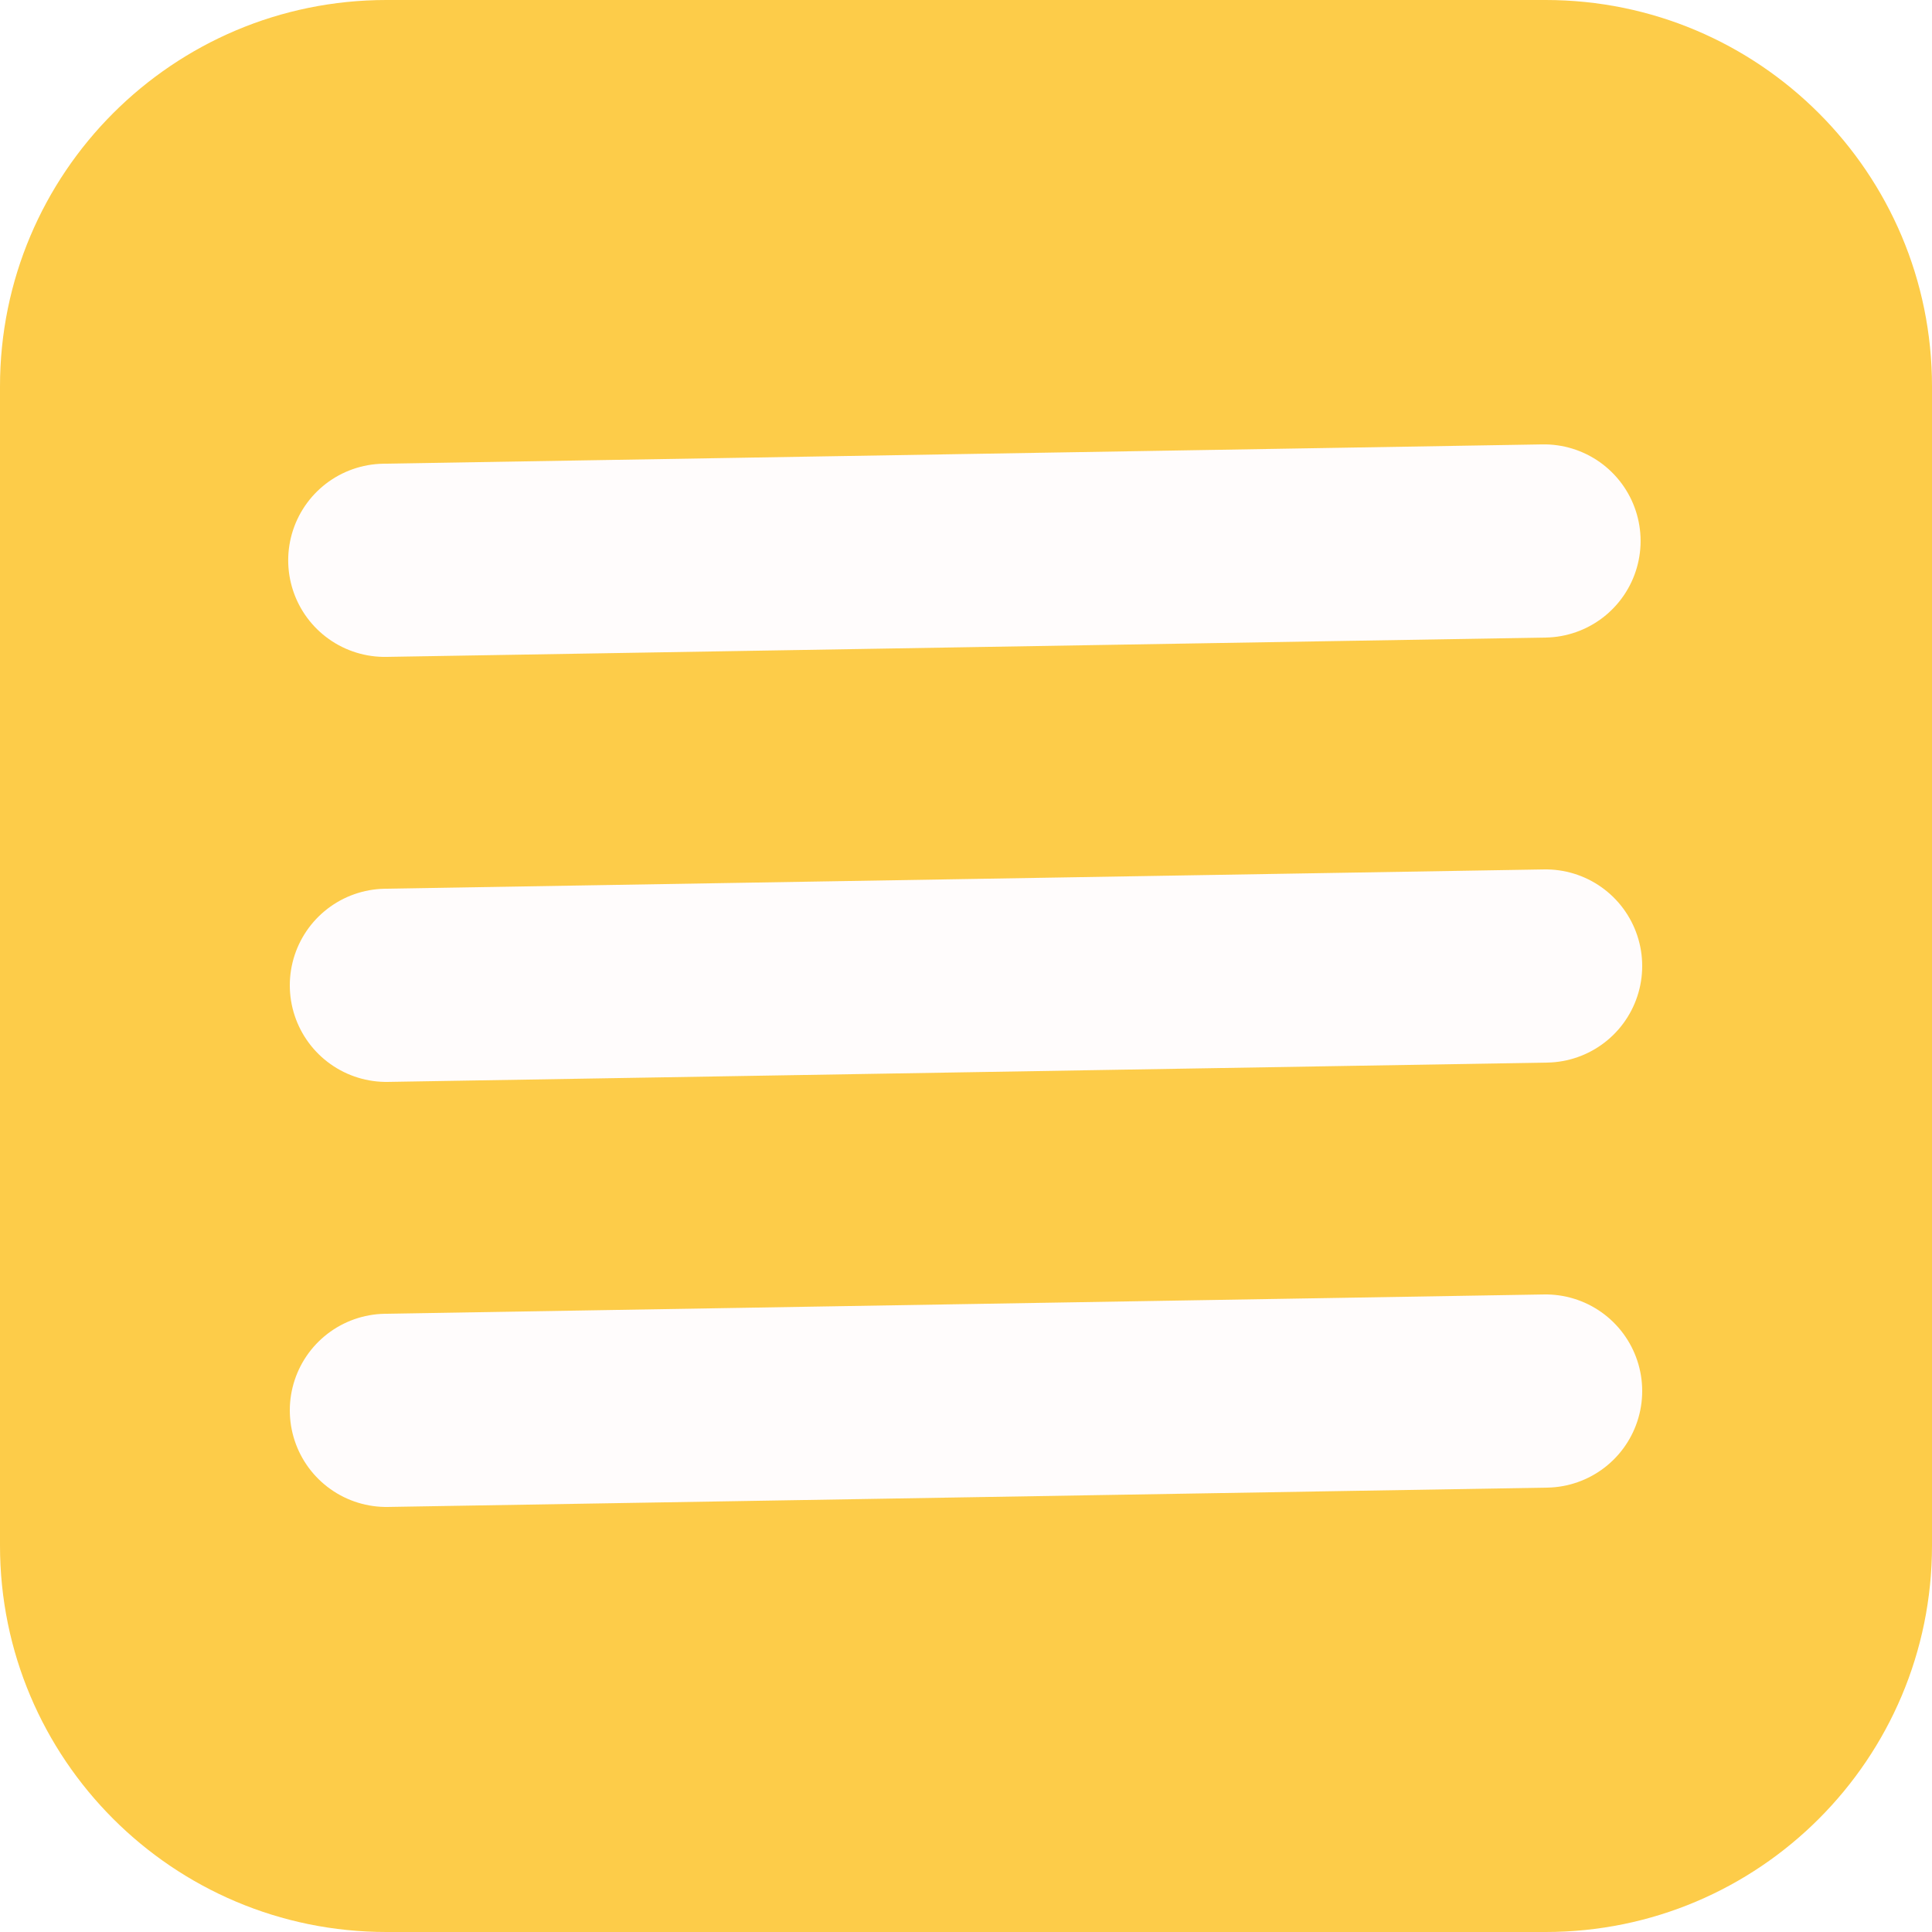
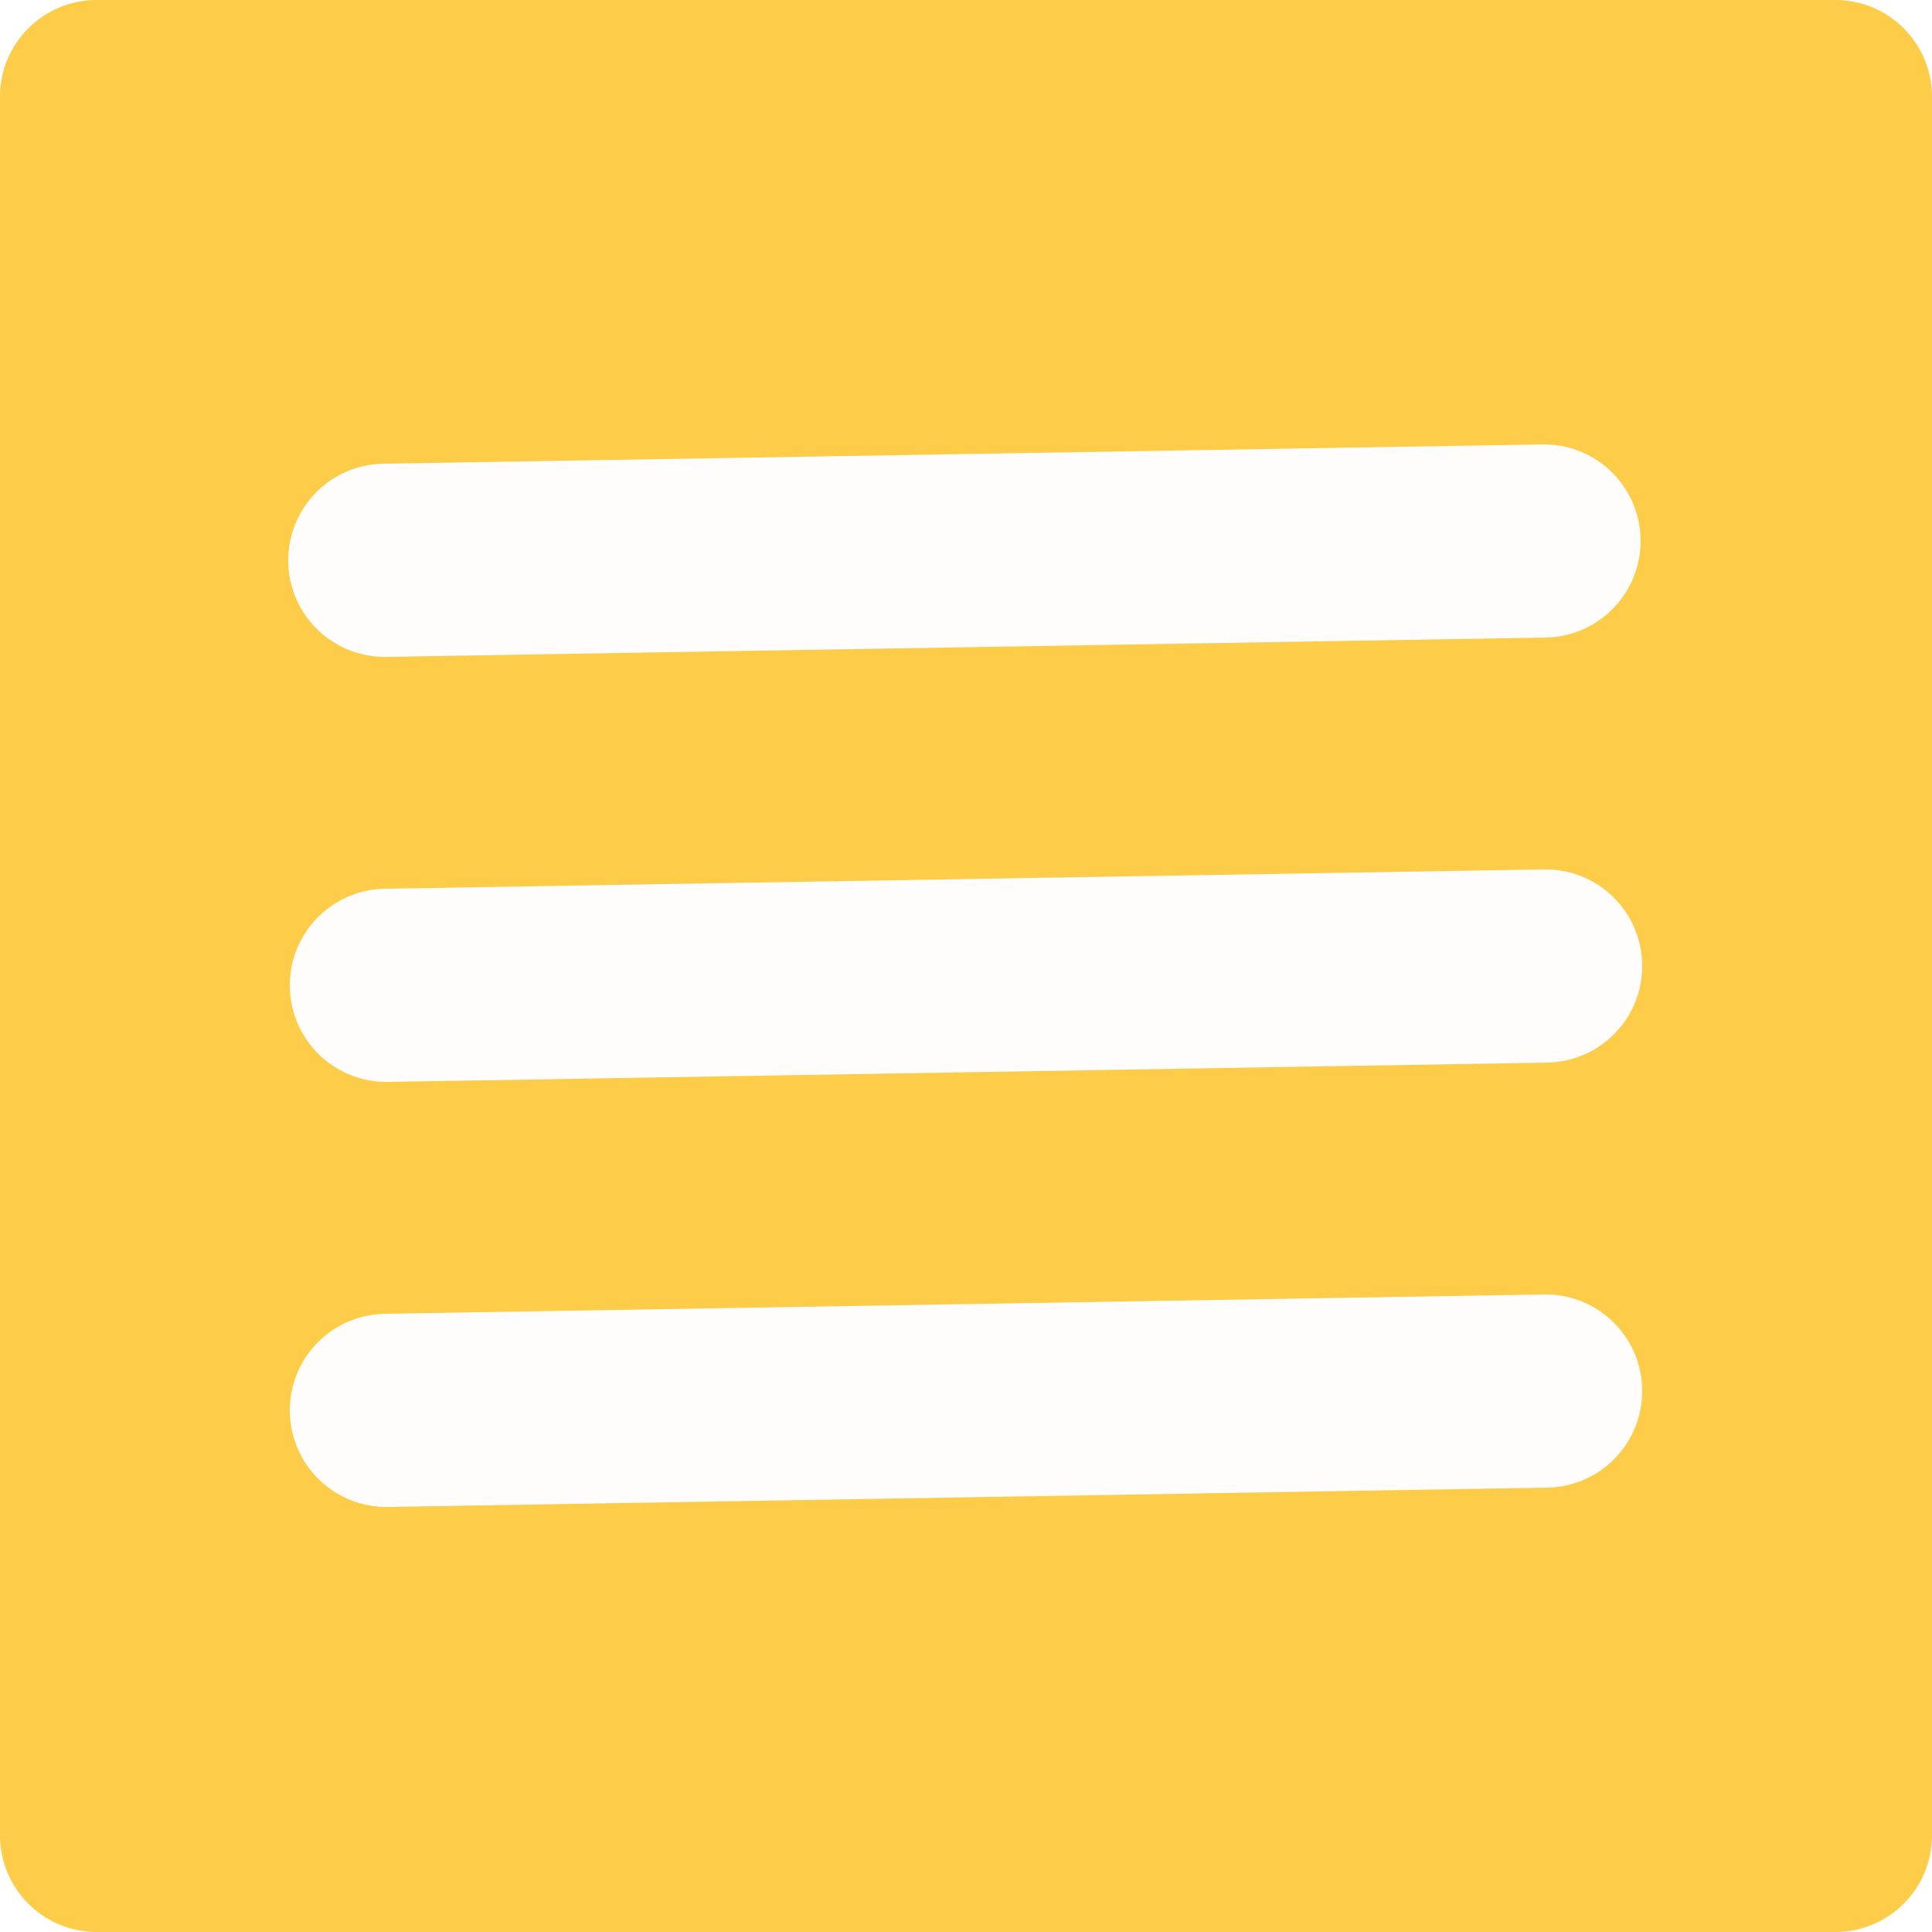
<svg xmlns="http://www.w3.org/2000/svg" width="100" height="100" viewBox="0 0 100 100" fill="none">
-   <rect width="100" height="100" rx="20" fill="#FDCC49" />
+   <rect width="100" height="100" rx="5" fill="#FDCC49" />
  <path d="M19.917 29.001L79.917 28.001" stroke="#FFFCFC" stroke-width="10" stroke-linecap="round" />
  <path d="M20 51L80 50" stroke="#FFFCFC" stroke-width="10" stroke-linecap="round" />
  <path d="M20 73L80 72" stroke="#FFFCFC" stroke-width="10" stroke-linecap="round" />
</svg>
